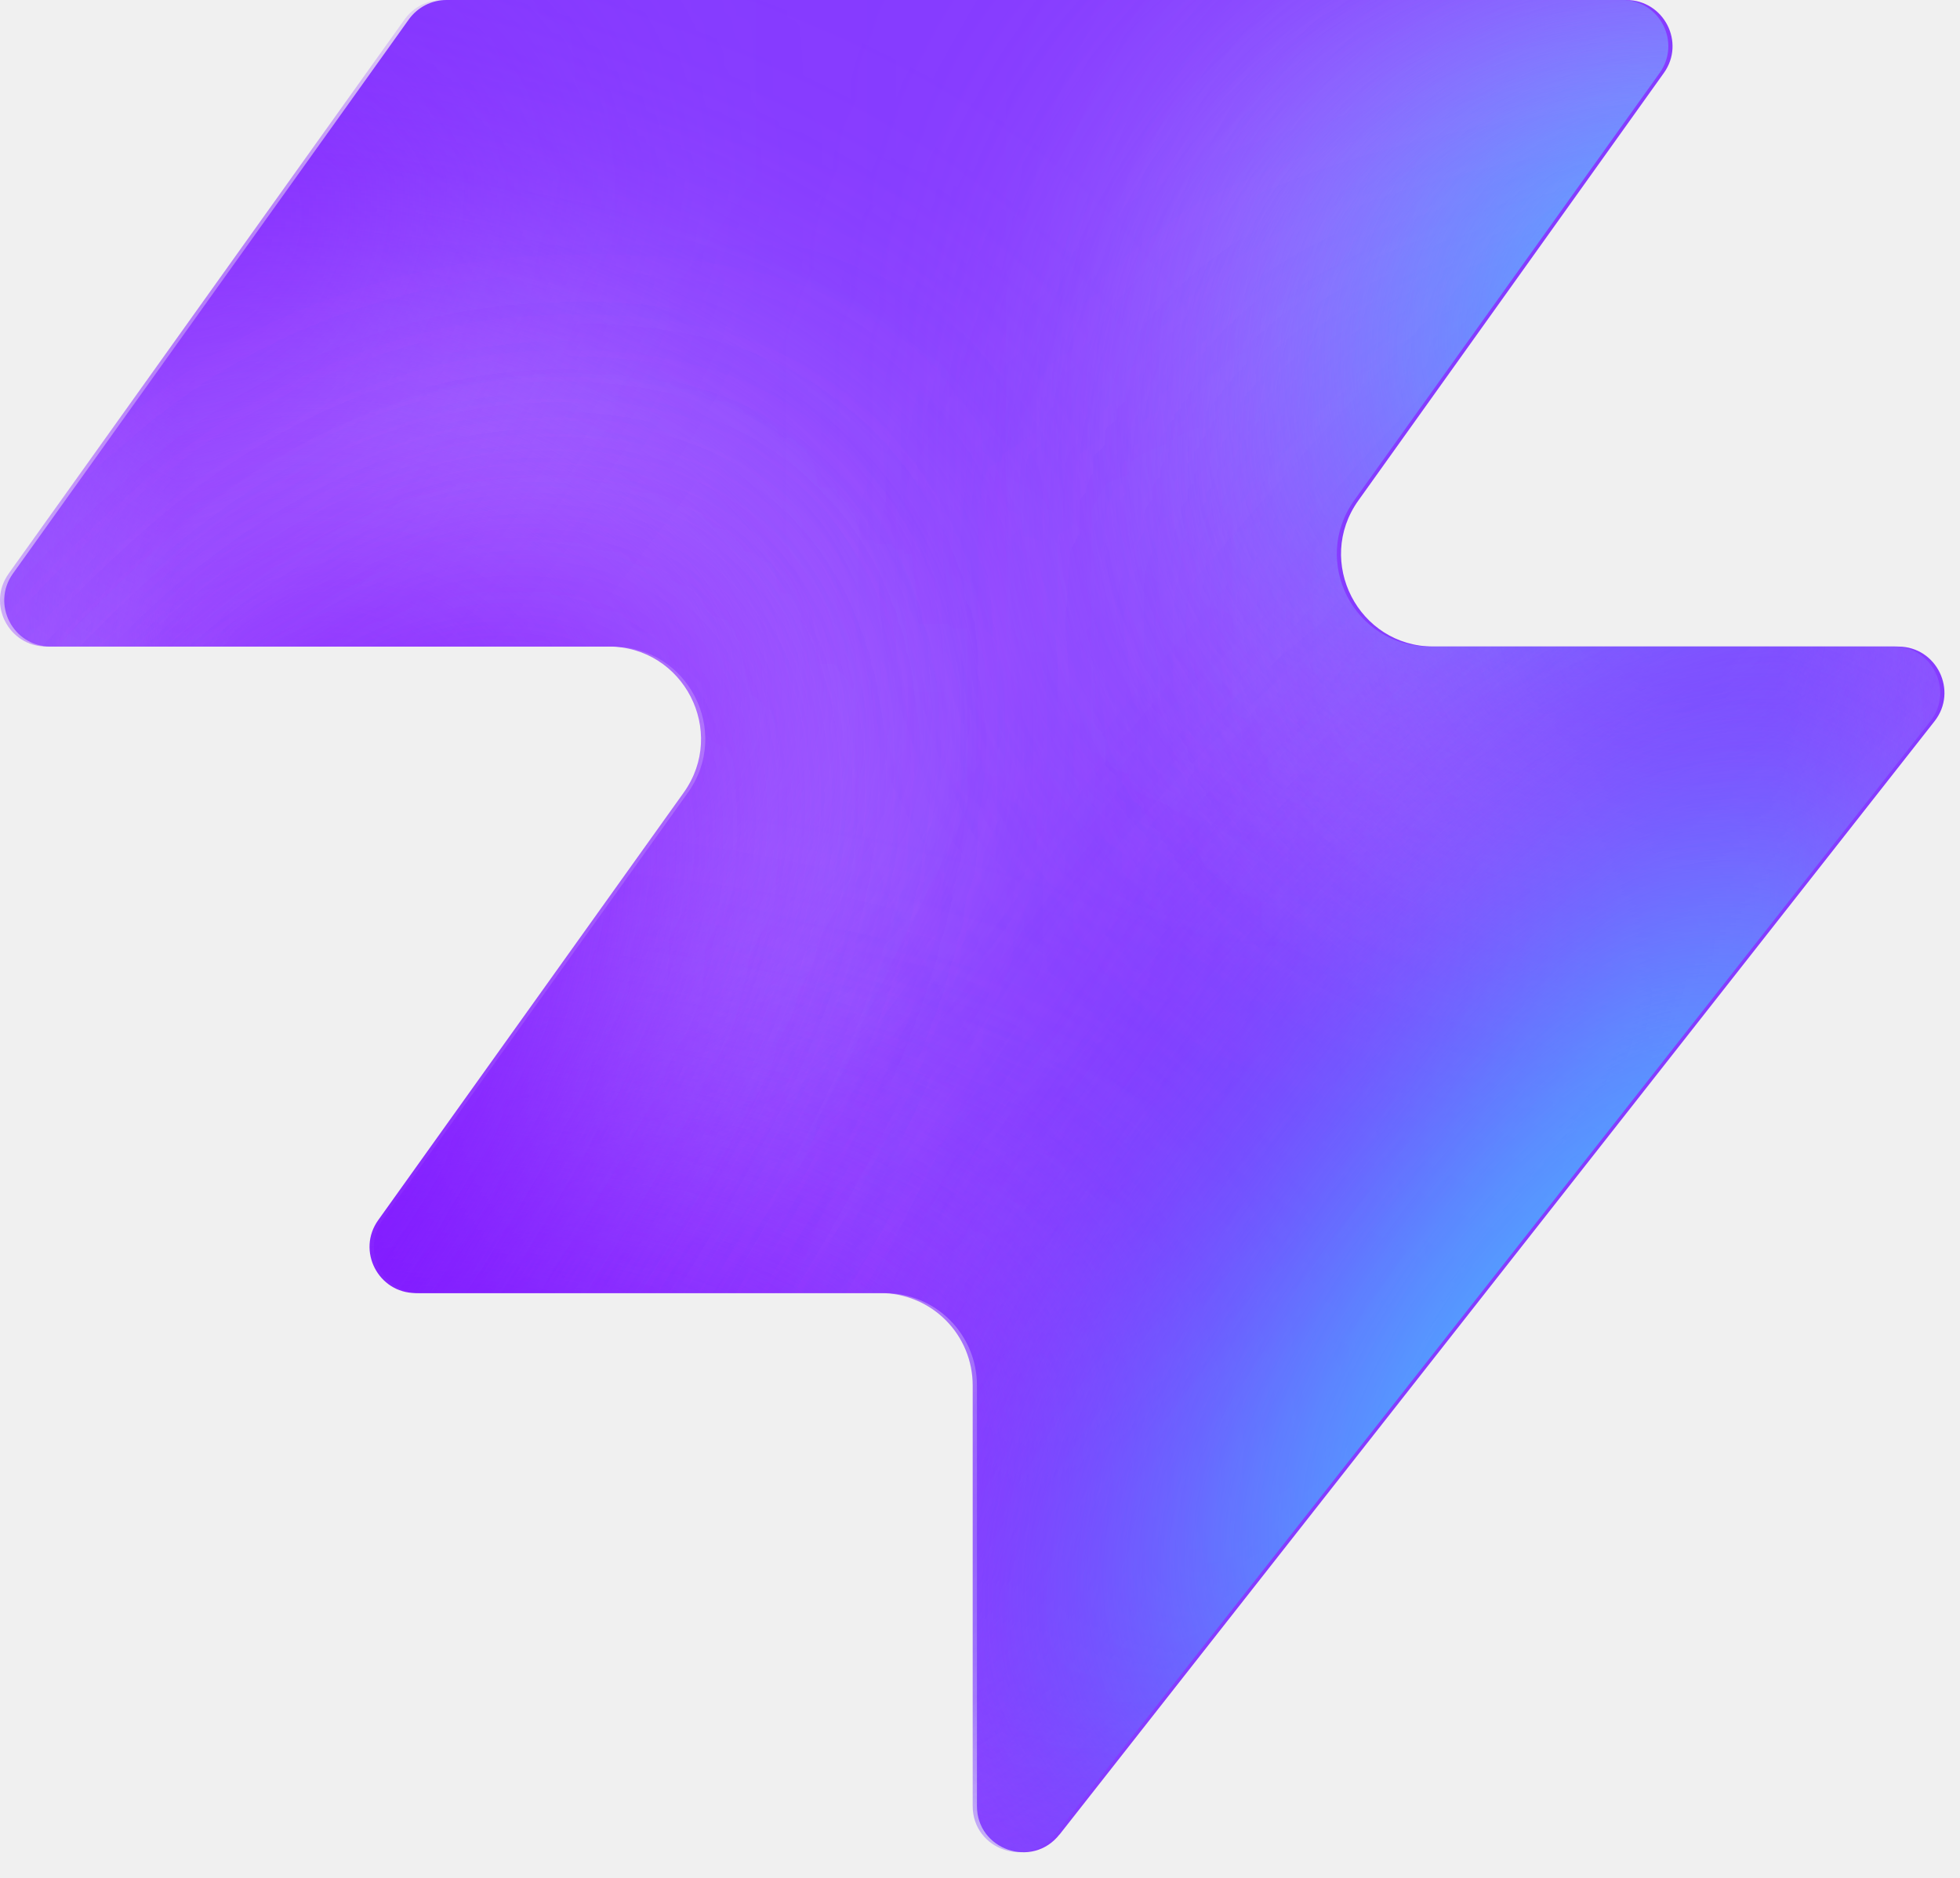
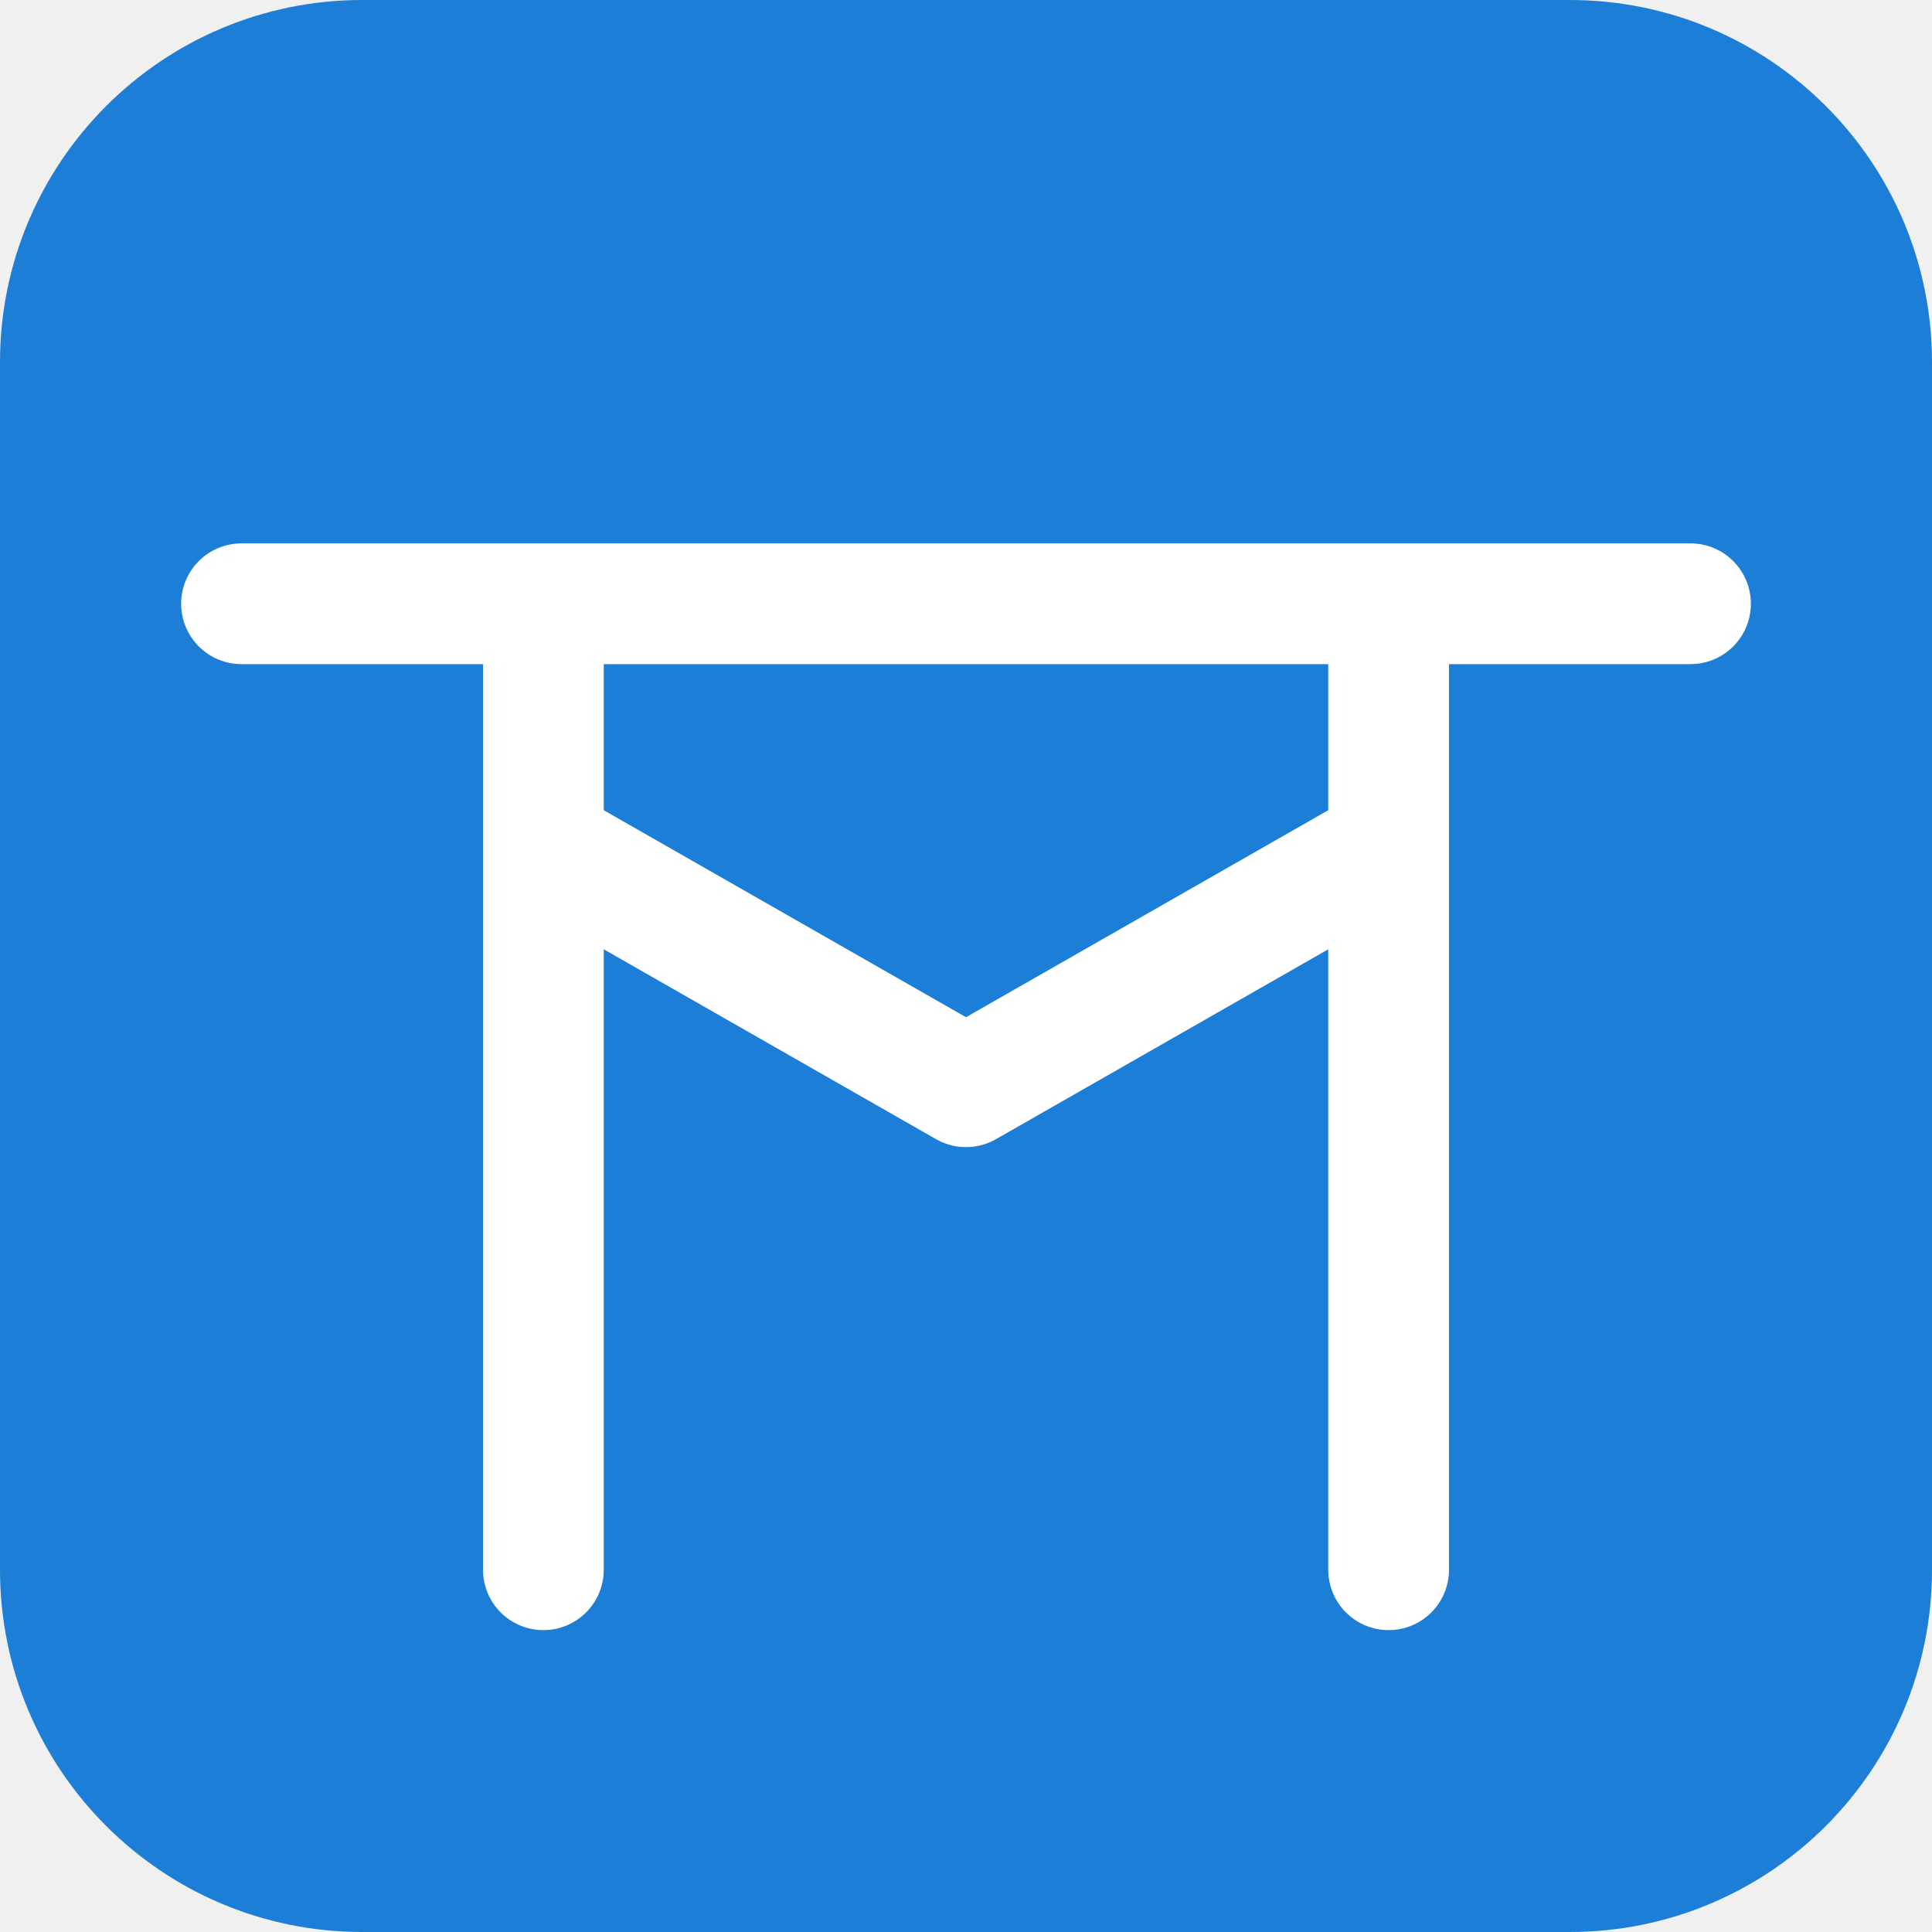
- <svg xmlns="http://www.w3.org/2000/svg" width="48" height="46" fill="none" viewBox="0 0 48 46">
-   <path fill="#863bff" d="M25.946 44.938c-.664.845-2.021.375-2.021-.698V33.937a2.26 2.26 0 0 0-2.262-2.262H10.287c-.92 0-1.456-1.04-.92-1.788l7.48-10.471c1.07-1.497 0-3.578-1.842-3.578H1.237c-.92 0-1.456-1.04-.92-1.788L10.013.474c.214-.297.556-.474.92-.474h28.894c.92 0 1.456 1.04.92 1.788l-7.48 10.471c-1.07 1.498 0 3.579 1.842 3.579h11.377c.943 0 1.473 1.088.89 1.83L25.947 44.94z" style="fill:#863bff;fill:color(display-p3 .525 .23 1);fill-opacity:1" />
-   <mask id="a" width="48" height="46" x="0" y="0" maskUnits="userSpaceOnUse" style="mask-type:alpha">
-     <path fill="#000" d="M25.842 44.938c-.664.844-2.021.375-2.021-.698V33.937a2.26 2.26 0 0 0-2.262-2.262H10.183c-.92 0-1.456-1.04-.92-1.788l7.48-10.471c1.07-1.498 0-3.579-1.842-3.579H1.133c-.92 0-1.456-1.04-.92-1.787L9.91.473c.214-.297.556-.474.92-.474h28.894c.92 0 1.456 1.04.92 1.788l-7.48 10.471c-1.07 1.498 0 3.578 1.842 3.578h11.377c.943 0 1.473 1.088.89 1.832L25.843 44.94z" style="fill:#000;fill-opacity:1" />
-   </mask>
-   <g mask="url(#a)">
-     <g filter="url(#b)">
-       <ellipse cx="5.508" cy="14.704" fill="#ede6ff" rx="5.508" ry="14.704" style="fill:#ede6ff;fill:color(display-p3 .927 .903 1);fill-opacity:1" transform="matrix(.00324 1 1 -.00324 -4.47 31.516)" />
-     </g>
-     <g filter="url(#c)">
-       <ellipse cx="10.399" cy="29.851" fill="#ede6ff" rx="10.399" ry="29.851" style="fill:#ede6ff;fill:color(display-p3 .927 .903 1);fill-opacity:1" transform="matrix(.00324 1 1 -.00324 -39.328 7.883)" />
-     </g>
-     <g filter="url(#d)">
-       <ellipse cx="5.508" cy="30.487" fill="#7e14ff" rx="5.508" ry="30.487" style="fill:#7e14ff;fill:color(display-p3 .492 .077 1);fill-opacity:1" transform="rotate(89.814 -25.913 -14.639)scale(1 -1)" />
-     </g>
-     <g filter="url(#e)">
-       <ellipse cx="5.508" cy="30.599" fill="#7e14ff" rx="5.508" ry="30.599" style="fill:#7e14ff;fill:color(display-p3 .492 .077 1);fill-opacity:1" transform="rotate(89.814 -32.644 -3.334)scale(1 -1)" />
-     </g>
-     <g filter="url(#f)">
-       <ellipse cx="5.508" cy="30.599" fill="#7e14ff" rx="5.508" ry="30.599" style="fill:#7e14ff;fill:color(display-p3 .492 .077 1);fill-opacity:1" transform="matrix(.00324 1 1 -.00324 -34.34 30.47)" />
-     </g>
-     <g filter="url(#g)">
-       <ellipse cx="14.072" cy="22.078" fill="#ede6ff" rx="14.072" ry="22.078" style="fill:#ede6ff;fill:color(display-p3 .927 .903 1);fill-opacity:1" transform="rotate(93.35 24.506 48.493)scale(-1 1)" />
-     </g>
-     <g filter="url(#h)">
-       <ellipse cx="3.47" cy="21.501" fill="#7e14ff" rx="3.47" ry="21.501" style="fill:#7e14ff;fill:color(display-p3 .492 .077 1);fill-opacity:1" transform="rotate(89.009 28.708 47.59)scale(-1 1)" />
-     </g>
-     <g filter="url(#i)">
-       <ellipse cx="3.47" cy="21.501" fill="#7e14ff" rx="3.47" ry="21.501" style="fill:#7e14ff;fill:color(display-p3 .492 .077 1);fill-opacity:1" transform="rotate(89.009 28.708 47.59)scale(-1 1)" />
-     </g>
-     <g filter="url(#j)">
-       <ellipse cx=".387" cy="8.972" fill="#7e14ff" rx="4.407" ry="29.108" style="fill:#7e14ff;fill:color(display-p3 .492 .077 1);fill-opacity:1" transform="rotate(39.51 .387 8.972)" />
-     </g>
-     <g filter="url(#k)">
-       <ellipse cx="47.523" cy="-6.092" fill="#7e14ff" rx="4.407" ry="29.108" style="fill:#7e14ff;fill:color(display-p3 .492 .077 1);fill-opacity:1" transform="rotate(37.892 47.523 -6.092)" />
-     </g>
-     <g filter="url(#l)">
-       <ellipse cx="41.412" cy="6.333" fill="#47bfff" rx="5.971" ry="9.665" style="fill:#47bfff;fill:color(display-p3 .28 .748 1);fill-opacity:1" transform="rotate(37.892 41.412 6.333)" />
-     </g>
-     <g filter="url(#m)">
-       <ellipse cx="-1.879" cy="38.332" fill="#7e14ff" rx="4.407" ry="29.108" style="fill:#7e14ff;fill:color(display-p3 .492 .077 1);fill-opacity:1" transform="rotate(37.892 -1.88 38.332)" />
-     </g>
-     <g filter="url(#n)">
-       <ellipse cx="-1.879" cy="38.332" fill="#7e14ff" rx="4.407" ry="29.108" style="fill:#7e14ff;fill:color(display-p3 .492 .077 1);fill-opacity:1" transform="rotate(37.892 -1.88 38.332)" />
-     </g>
-     <g filter="url(#o)">
-       <ellipse cx="35.651" cy="29.907" fill="#7e14ff" rx="4.407" ry="29.108" style="fill:#7e14ff;fill:color(display-p3 .492 .077 1);fill-opacity:1" transform="rotate(37.892 35.651 29.907)" />
-     </g>
-     <g filter="url(#p)">
-       <ellipse cx="38.418" cy="32.4" fill="#47bfff" rx="5.971" ry="15.297" style="fill:#47bfff;fill:color(display-p3 .28 .748 1);fill-opacity:1" transform="rotate(37.892 38.418 32.4)" />
-     </g>
-   </g>
-   <defs>
-     <filter id="b" width="60.045" height="41.654" x="-19.77" y="16.149" color-interpolation-filters="sRGB" filterUnits="userSpaceOnUse">
-       <feFlood flood-opacity="0" result="BackgroundImageFix" />
-       <feBlend in="SourceGraphic" in2="BackgroundImageFix" result="shape" />
-       <feGaussianBlur result="effect1_foregroundBlur_2002_17158" stdDeviation="7.659" />
-     </filter>
-     <filter id="c" width="90.34" height="51.437" x="-54.613" y="-7.533" color-interpolation-filters="sRGB" filterUnits="userSpaceOnUse">
-       <feFlood flood-opacity="0" result="BackgroundImageFix" />
-       <feBlend in="SourceGraphic" in2="BackgroundImageFix" result="shape" />
-       <feGaussianBlur result="effect1_foregroundBlur_2002_17158" stdDeviation="7.659" />
-     </filter>
-     <filter id="d" width="79.355" height="29.4" x="-49.64" y="2.03" color-interpolation-filters="sRGB" filterUnits="userSpaceOnUse">
-       <feFlood flood-opacity="0" result="BackgroundImageFix" />
-       <feBlend in="SourceGraphic" in2="BackgroundImageFix" result="shape" />
-       <feGaussianBlur result="effect1_foregroundBlur_2002_17158" stdDeviation="4.596" />
-     </filter>
-     <filter id="e" width="79.579" height="29.4" x="-45.045" y="20.029" color-interpolation-filters="sRGB" filterUnits="userSpaceOnUse">
-       <feFlood flood-opacity="0" result="BackgroundImageFix" />
-       <feBlend in="SourceGraphic" in2="BackgroundImageFix" result="shape" />
-       <feGaussianBlur result="effect1_foregroundBlur_2002_17158" stdDeviation="4.596" />
-     </filter>
-     <filter id="f" width="79.579" height="29.4" x="-43.513" y="21.178" color-interpolation-filters="sRGB" filterUnits="userSpaceOnUse">
-       <feFlood flood-opacity="0" result="BackgroundImageFix" />
-       <feBlend in="SourceGraphic" in2="BackgroundImageFix" result="shape" />
-       <feGaussianBlur result="effect1_foregroundBlur_2002_17158" stdDeviation="4.596" />
-     </filter>
-     <filter id="g" width="74.749" height="58.852" x="15.756" y="-17.901" color-interpolation-filters="sRGB" filterUnits="userSpaceOnUse">
-       <feFlood flood-opacity="0" result="BackgroundImageFix" />
-       <feBlend in="SourceGraphic" in2="BackgroundImageFix" result="shape" />
-       <feGaussianBlur result="effect1_foregroundBlur_2002_17158" stdDeviation="7.659" />
-     </filter>
-     <filter id="h" width="61.377" height="25.362" x="23.548" y="2.284" color-interpolation-filters="sRGB" filterUnits="userSpaceOnUse">
-       <feFlood flood-opacity="0" result="BackgroundImageFix" />
-       <feBlend in="SourceGraphic" in2="BackgroundImageFix" result="shape" />
-       <feGaussianBlur result="effect1_foregroundBlur_2002_17158" stdDeviation="4.596" />
-     </filter>
-     <filter id="i" width="61.377" height="25.362" x="23.548" y="2.284" color-interpolation-filters="sRGB" filterUnits="userSpaceOnUse">
-       <feFlood flood-opacity="0" result="BackgroundImageFix" />
-       <feBlend in="SourceGraphic" in2="BackgroundImageFix" result="shape" />
-       <feGaussianBlur result="effect1_foregroundBlur_2002_17158" stdDeviation="4.596" />
-     </filter>
-     <filter id="j" width="56.045" height="63.649" x="-27.636" y="-22.853" color-interpolation-filters="sRGB" filterUnits="userSpaceOnUse">
-       <feFlood flood-opacity="0" result="BackgroundImageFix" />
-       <feBlend in="SourceGraphic" in2="BackgroundImageFix" result="shape" />
-       <feGaussianBlur result="effect1_foregroundBlur_2002_17158" stdDeviation="4.596" />
-     </filter>
-     <filter id="k" width="54.814" height="64.646" x="20.116" y="-38.415" color-interpolation-filters="sRGB" filterUnits="userSpaceOnUse">
-       <feFlood flood-opacity="0" result="BackgroundImageFix" />
-       <feBlend in="SourceGraphic" in2="BackgroundImageFix" result="shape" />
-       <feGaussianBlur result="effect1_foregroundBlur_2002_17158" stdDeviation="4.596" />
-     </filter>
-     <filter id="l" width="33.541" height="35.313" x="24.641" y="-11.323" color-interpolation-filters="sRGB" filterUnits="userSpaceOnUse">
-       <feFlood flood-opacity="0" result="BackgroundImageFix" />
-       <feBlend in="SourceGraphic" in2="BackgroundImageFix" result="shape" />
-       <feGaussianBlur result="effect1_foregroundBlur_2002_17158" stdDeviation="4.596" />
-     </filter>
-     <filter id="m" width="54.814" height="64.646" x="-29.286" y="6.009" color-interpolation-filters="sRGB" filterUnits="userSpaceOnUse">
-       <feFlood flood-opacity="0" result="BackgroundImageFix" />
-       <feBlend in="SourceGraphic" in2="BackgroundImageFix" result="shape" />
-       <feGaussianBlur result="effect1_foregroundBlur_2002_17158" stdDeviation="4.596" />
-     </filter>
-     <filter id="n" width="54.814" height="64.646" x="-29.286" y="6.009" color-interpolation-filters="sRGB" filterUnits="userSpaceOnUse">
-       <feFlood flood-opacity="0" result="BackgroundImageFix" />
-       <feBlend in="SourceGraphic" in2="BackgroundImageFix" result="shape" />
-       <feGaussianBlur result="effect1_foregroundBlur_2002_17158" stdDeviation="4.596" />
-     </filter>
-     <filter id="o" width="54.814" height="64.646" x="8.244" y="-2.416" color-interpolation-filters="sRGB" filterUnits="userSpaceOnUse">
-       <feFlood flood-opacity="0" result="BackgroundImageFix" />
-       <feBlend in="SourceGraphic" in2="BackgroundImageFix" result="shape" />
-       <feGaussianBlur result="effect1_foregroundBlur_2002_17158" stdDeviation="4.596" />
-     </filter>
-     <filter id="p" width="39.409" height="43.623" x="18.713" y="10.588" color-interpolation-filters="sRGB" filterUnits="userSpaceOnUse">
-       <feFlood flood-opacity="0" result="BackgroundImageFix" />
-       <feBlend in="SourceGraphic" in2="BackgroundImageFix" result="shape" />
-       <feGaussianBlur result="effect1_foregroundBlur_2002_17158" stdDeviation="4.596" />
-     </filter>
-   </defs>
+ <svg xmlns="http://www.w3.org/2000/svg" viewBox="0 0 32 32">
+   <rect width="32" height="32" rx="6" fill="#1c7ed6" />
+   <path d="M4 10h24M9 10v16M23 10v16M9 14l7 4 7-4" fill="none" stroke="#fff" stroke-width="2" stroke-linecap="round" stroke-linejoin="round" />
</svg>
